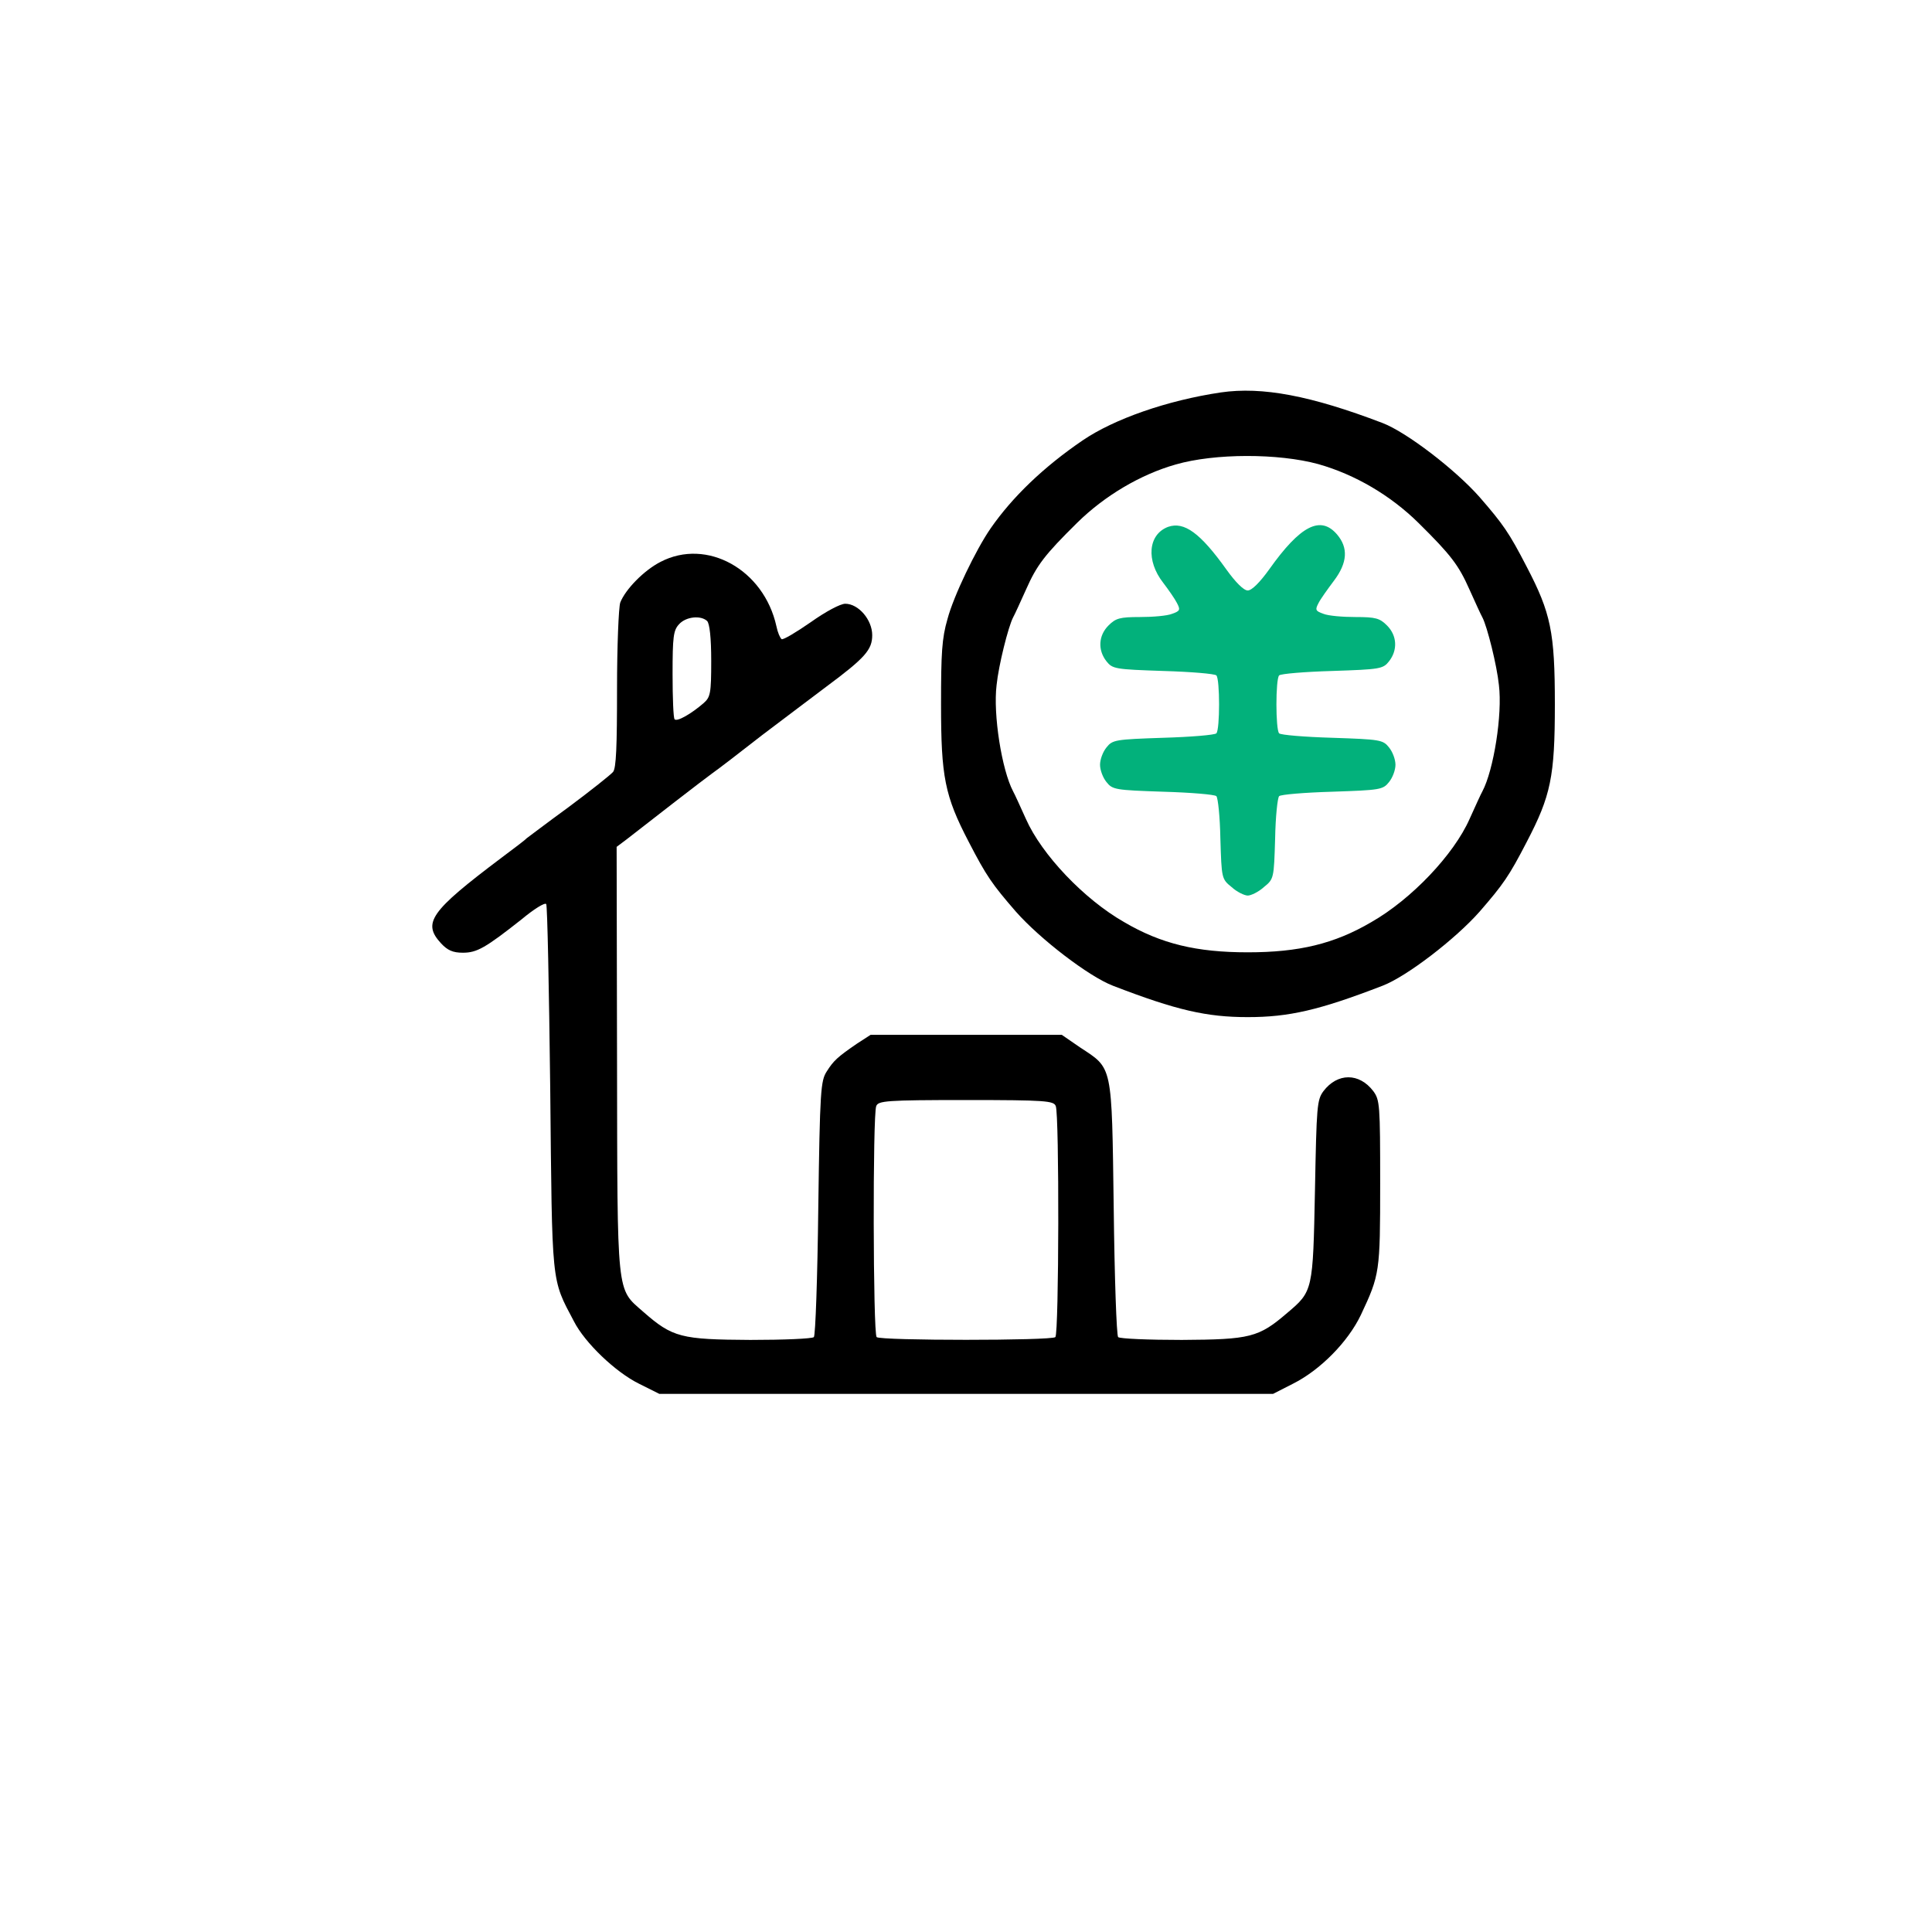
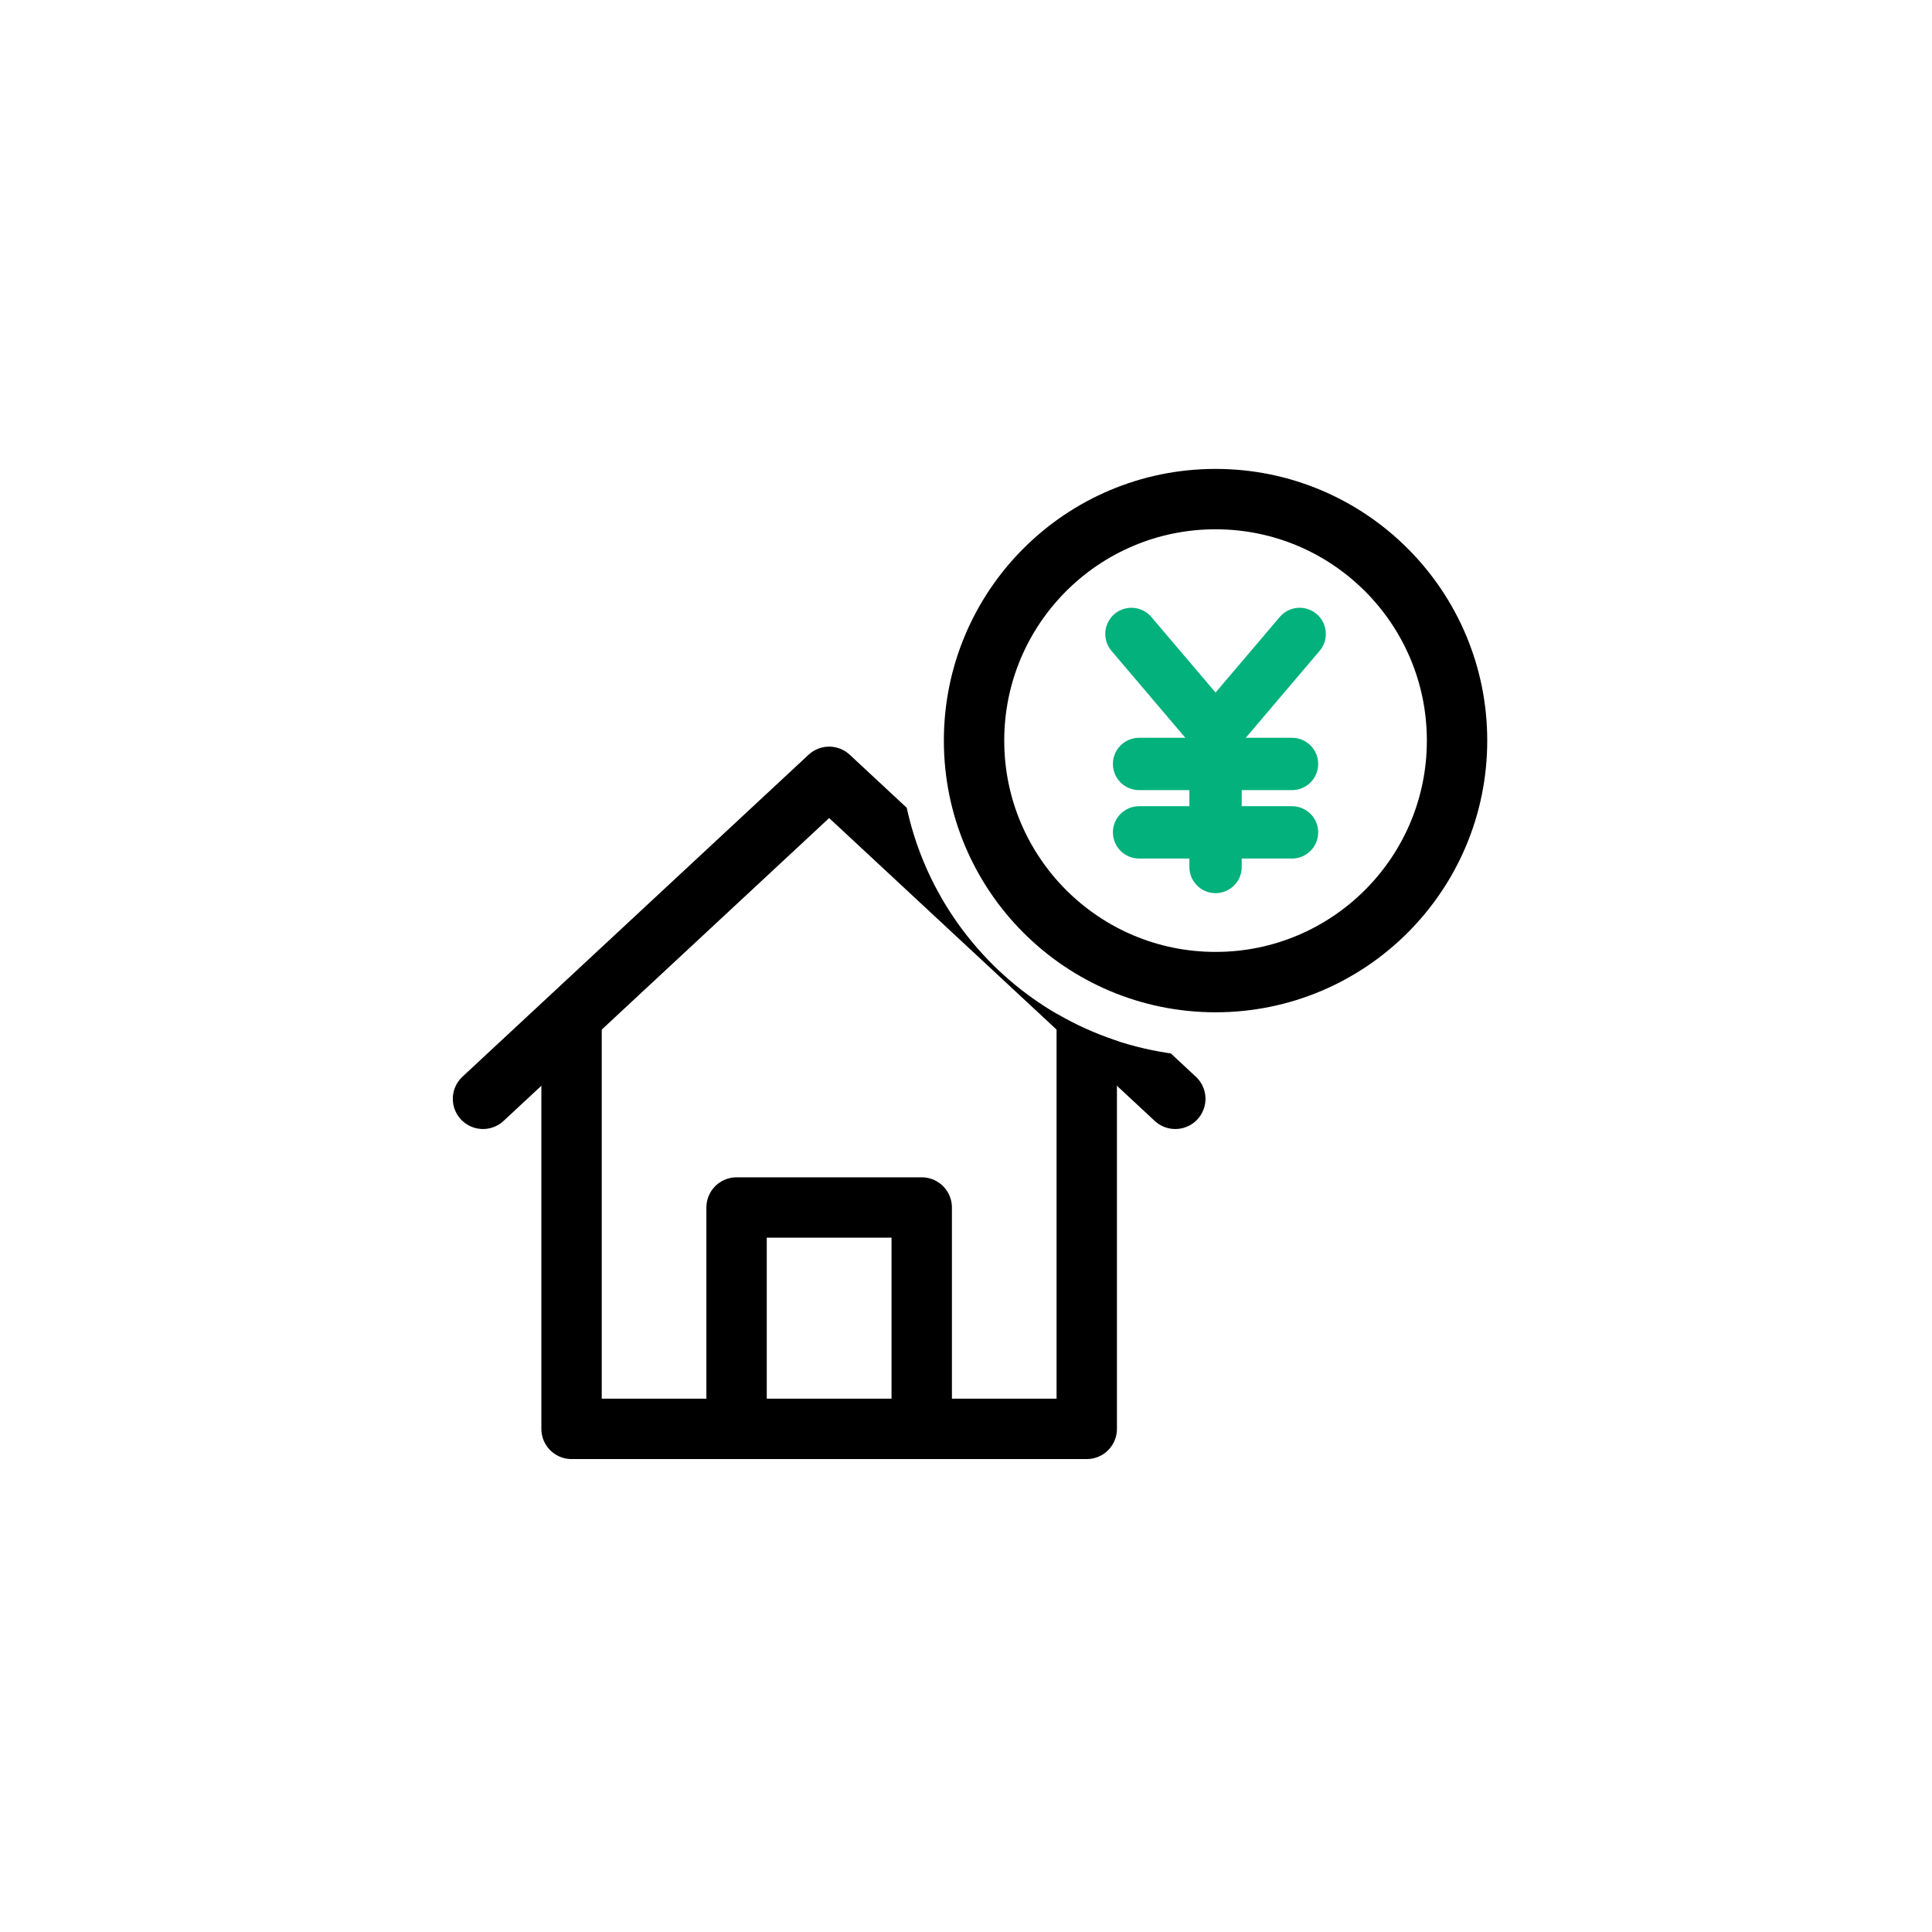
<svg xmlns="http://www.w3.org/2000/svg" viewBox="0 0 48 48">
-   <path fill="#000000" fill-rule="evenodd" d="M30.33 9.75C28.99 9.95,27.68 10.41,26.9 10.94C25.93 11.6,25.15 12.35,24.61 13.13C24.25 13.65,23.69 14.81,23.54 15.38C23.4 15.86,23.38 16.23,23.38 17.5C23.38 19.3,23.47 19.77,24.07 20.92C24.51 21.77,24.65 21.97,25.24 22.65C25.84 23.33,27.05 24.26,27.65 24.49C29.23 25.1,29.98 25.27,31 25.27C32.02 25.27,32.77 25.1,34.35 24.49C34.95 24.26,36.16 23.33,36.76 22.65C37.35 21.97,37.49 21.77,37.93 20.92C38.53 19.77,38.63 19.3,38.63 17.5C38.63 15.7,38.53 15.23,37.93 14.08C37.49 13.23,37.35 13.03,36.76 12.35C36.16 11.67,34.95 10.74,34.35 10.51C32.57 9.83,31.36 9.6,30.33 9.75M29.21 11.54C28.33 11.79,27.44 12.32,26.76 12.99C25.95 13.79,25.76 14.04,25.49 14.65C25.35 14.96,25.21 15.27,25.17 15.34C25.05 15.57,24.81 16.53,24.76 17.02C24.67 17.75,24.89 19.13,25.17 19.66C25.21 19.73,25.35 20.04,25.49 20.35C25.88 21.23,26.93 22.34,27.93 22.91C28.85 23.45,29.73 23.66,31 23.66C32.27 23.66,33.15 23.45,34.07 22.91C35.07 22.34,36.12 21.23,36.51 20.35C36.65 20.04,36.79 19.73,36.83 19.66C37.11 19.13,37.33 17.75,37.24 17.02C37.19 16.53,36.95 15.57,36.83 15.34C36.79 15.27,36.65 14.96,36.51 14.65C36.24 14.04,36.05 13.79,35.24 12.99C34.55 12.31,33.67 11.79,32.75 11.53C31.76 11.26,30.18 11.26,29.21 11.54M16.41 13.96C16 14.17,15.54 14.64,15.41 14.97C15.37 15.09,15.33 16.05,15.33 17.11C15.33 18.54,15.31 19.09,15.23 19.18C15.17 19.25,14.68 19.64,14.13 20.05C13.58 20.45,13.11 20.81,13.08 20.83C13.06 20.86,12.78 21.07,12.46 21.31C10.68 22.65,10.49 22.93,10.96 23.44C11.12 23.61,11.25 23.67,11.5 23.67C11.85 23.67,12.06 23.55,12.96 22.84C13.26 22.59,13.53 22.42,13.57 22.46C13.6 22.49,13.64 24.55,13.67 27.03C13.72 31.99,13.69 31.75,14.26 32.83C14.53 33.36,15.29 34.09,15.88 34.38L16.38 34.63 24 34.63L31.63 34.63 32.12 34.38C32.8 34.04,33.49 33.34,33.81 32.67C34.28 31.67,34.29 31.61,34.29 29.4C34.29 27.44,34.28 27.33,34.12 27.11C33.77 26.65,33.23 26.65,32.88 27.11C32.72 27.33,32.71 27.47,32.67 29.57C32.62 32.07,32.62 32.08,31.98 32.62C31.27 33.23,31.06 33.28,29.36 33.29C28.53 33.29,27.82 33.26,27.78 33.22C27.74 33.18,27.69 31.74,27.67 30.01C27.62 26.41,27.65 26.56,26.83 26.02L26.38 25.71 24 25.71L21.63 25.71 21.29 25.93C20.81 26.26,20.71 26.35,20.54 26.62C20.39 26.85,20.37 27.09,20.33 30.01C20.31 31.74,20.26 33.18,20.22 33.22C20.18 33.26,19.47 33.29,18.64 33.29C16.92 33.28,16.71 33.23,15.98 32.59C15.31 32,15.34 32.27,15.33 26.32L15.32 21.04 15.56 20.86C16.16 20.39,17.49 19.36,17.7 19.21C17.83 19.12,18.39 18.69,18.94 18.26C19.5 17.84,20.22 17.29,20.53 17.06C21.5 16.34,21.67 16.14,21.67 15.78C21.67 15.4,21.33 15,21 15C20.88 15,20.52 15.19,20.14 15.46C19.78 15.71,19.46 15.9,19.42 15.88C19.38 15.85,19.32 15.71,19.29 15.56C18.98 14.15,17.56 13.36,16.41 13.96M16.87 15.51C16.73 15.66,16.71 15.82,16.71 16.75C16.71 17.34,16.73 17.84,16.76 17.87C16.82 17.94,17.18 17.73,17.48 17.47C17.65 17.32,17.67 17.23,17.67 16.42C17.67 15.84,17.63 15.5,17.57 15.43C17.41 15.28,17.04 15.32,16.87 15.51M21.77 27.48C21.68 27.68,21.69 33.14,21.78 33.22C21.87 33.31,26.13 33.31,26.22 33.22C26.31 33.14,26.32 27.68,26.23 27.48C26.18 27.35,25.99 27.33,24 27.33C22.01 27.33,21.82 27.35,21.77 27.48" />
-   <path fill="#02B17B" fill-rule="evenodd" d="M29.02 13.09C28.52 13.28,28.47 13.93,28.9 14.48C29.03 14.65,29.19 14.88,29.24 14.98C29.33 15.15,29.32 15.18,29.12 15.25C29 15.3,28.64 15.33,28.32 15.33C27.82 15.33,27.72 15.36,27.54 15.54C27.29 15.79,27.27 16.15,27.49 16.43C27.64 16.62,27.71 16.63,28.9 16.67C29.59 16.69,30.18 16.74,30.22 16.78C30.31 16.87,30.31 18.13,30.22 18.22C30.18 18.26,29.59 18.31,28.9 18.33C27.71 18.37,27.64 18.38,27.49 18.57C27.4 18.68,27.33 18.87,27.33 19C27.33 19.13,27.4 19.32,27.49 19.43C27.64 19.62,27.71 19.63,28.9 19.67C29.59 19.69,30.18 19.74,30.22 19.78C30.26 19.82,30.31 20.29,30.32 20.84C30.35 21.82,30.35 21.84,30.6 22.04C30.73 22.16,30.92 22.25,31 22.25C31.08 22.25,31.27 22.16,31.4 22.04C31.65 21.84,31.65 21.82,31.68 20.84C31.69 20.29,31.74 19.82,31.78 19.78C31.82 19.74,32.41 19.69,33.1 19.67C34.29 19.63,34.36 19.62,34.51 19.43C34.6 19.32,34.67 19.13,34.67 19C34.67 18.87,34.6 18.68,34.51 18.57C34.36 18.38,34.29 18.37,33.1 18.33C32.41 18.31,31.82 18.26,31.78 18.22C31.69 18.13,31.69 16.87,31.78 16.78C31.82 16.74,32.41 16.69,33.1 16.67C34.29 16.63,34.36 16.62,34.51 16.43C34.73 16.15,34.71 15.79,34.46 15.54C34.28 15.36,34.18 15.33,33.68 15.33C33.36 15.33,33 15.3,32.88 15.25C32.68 15.18,32.67 15.15,32.76 14.98C32.81 14.88,32.99 14.63,33.14 14.43C33.48 13.98,33.5 13.61,33.22 13.28C32.81 12.8,32.31 13.05,31.53 14.15C31.3 14.47,31.1 14.67,31 14.67C30.9 14.67,30.7 14.47,30.47 14.15C29.82 13.24,29.42 12.95,29.02 13.09" />
+   <defs>
+     <clipPath id="clip-changdizujin">
+       <path clip-rule="evenodd" d="M0 0 H48 V48 H0 Z M22.35 17.40 A7.85 7.85 0 1 0 38.05 17.40 A7.85 7.85 0 1 0 22.35 17.40 Z" />
+     </clipPath>
+   </defs>
+   <g fill="none" stroke-width="1.5" stroke-linecap="round" stroke-linejoin="round">
+     <g transform="translate(0 1.0)">
+       <g clip-path="url(#clip-changdizujin)">
+         <path stroke="#000000" d="M12 26.3 L20.6 18.3 L29.2 26.3" />
+         <path stroke="#000000" d="M14.2 24.3 V34.5 H27 V24.3" />
+         <path stroke="#000000" d="M18.3 34.5 V29 H22.9 V34.5" />
+       </g>
+       <circle stroke="#000000" cx="30.2" cy="17.4" r="6.0" />
+       <g stroke="#02B17B" stroke-width="1.3">
+         <path d="M28.11 14.75 L30.20 17.21 L32.29 14.75" />
+         <path d="M30.20 17.21 V20.54" />
+         <path d="M28.30 17.98 H32.10" />
+         <path d="M28.30 19.68 H32.10" />
+       </g>
+     </g>
+   </g>
</svg>
